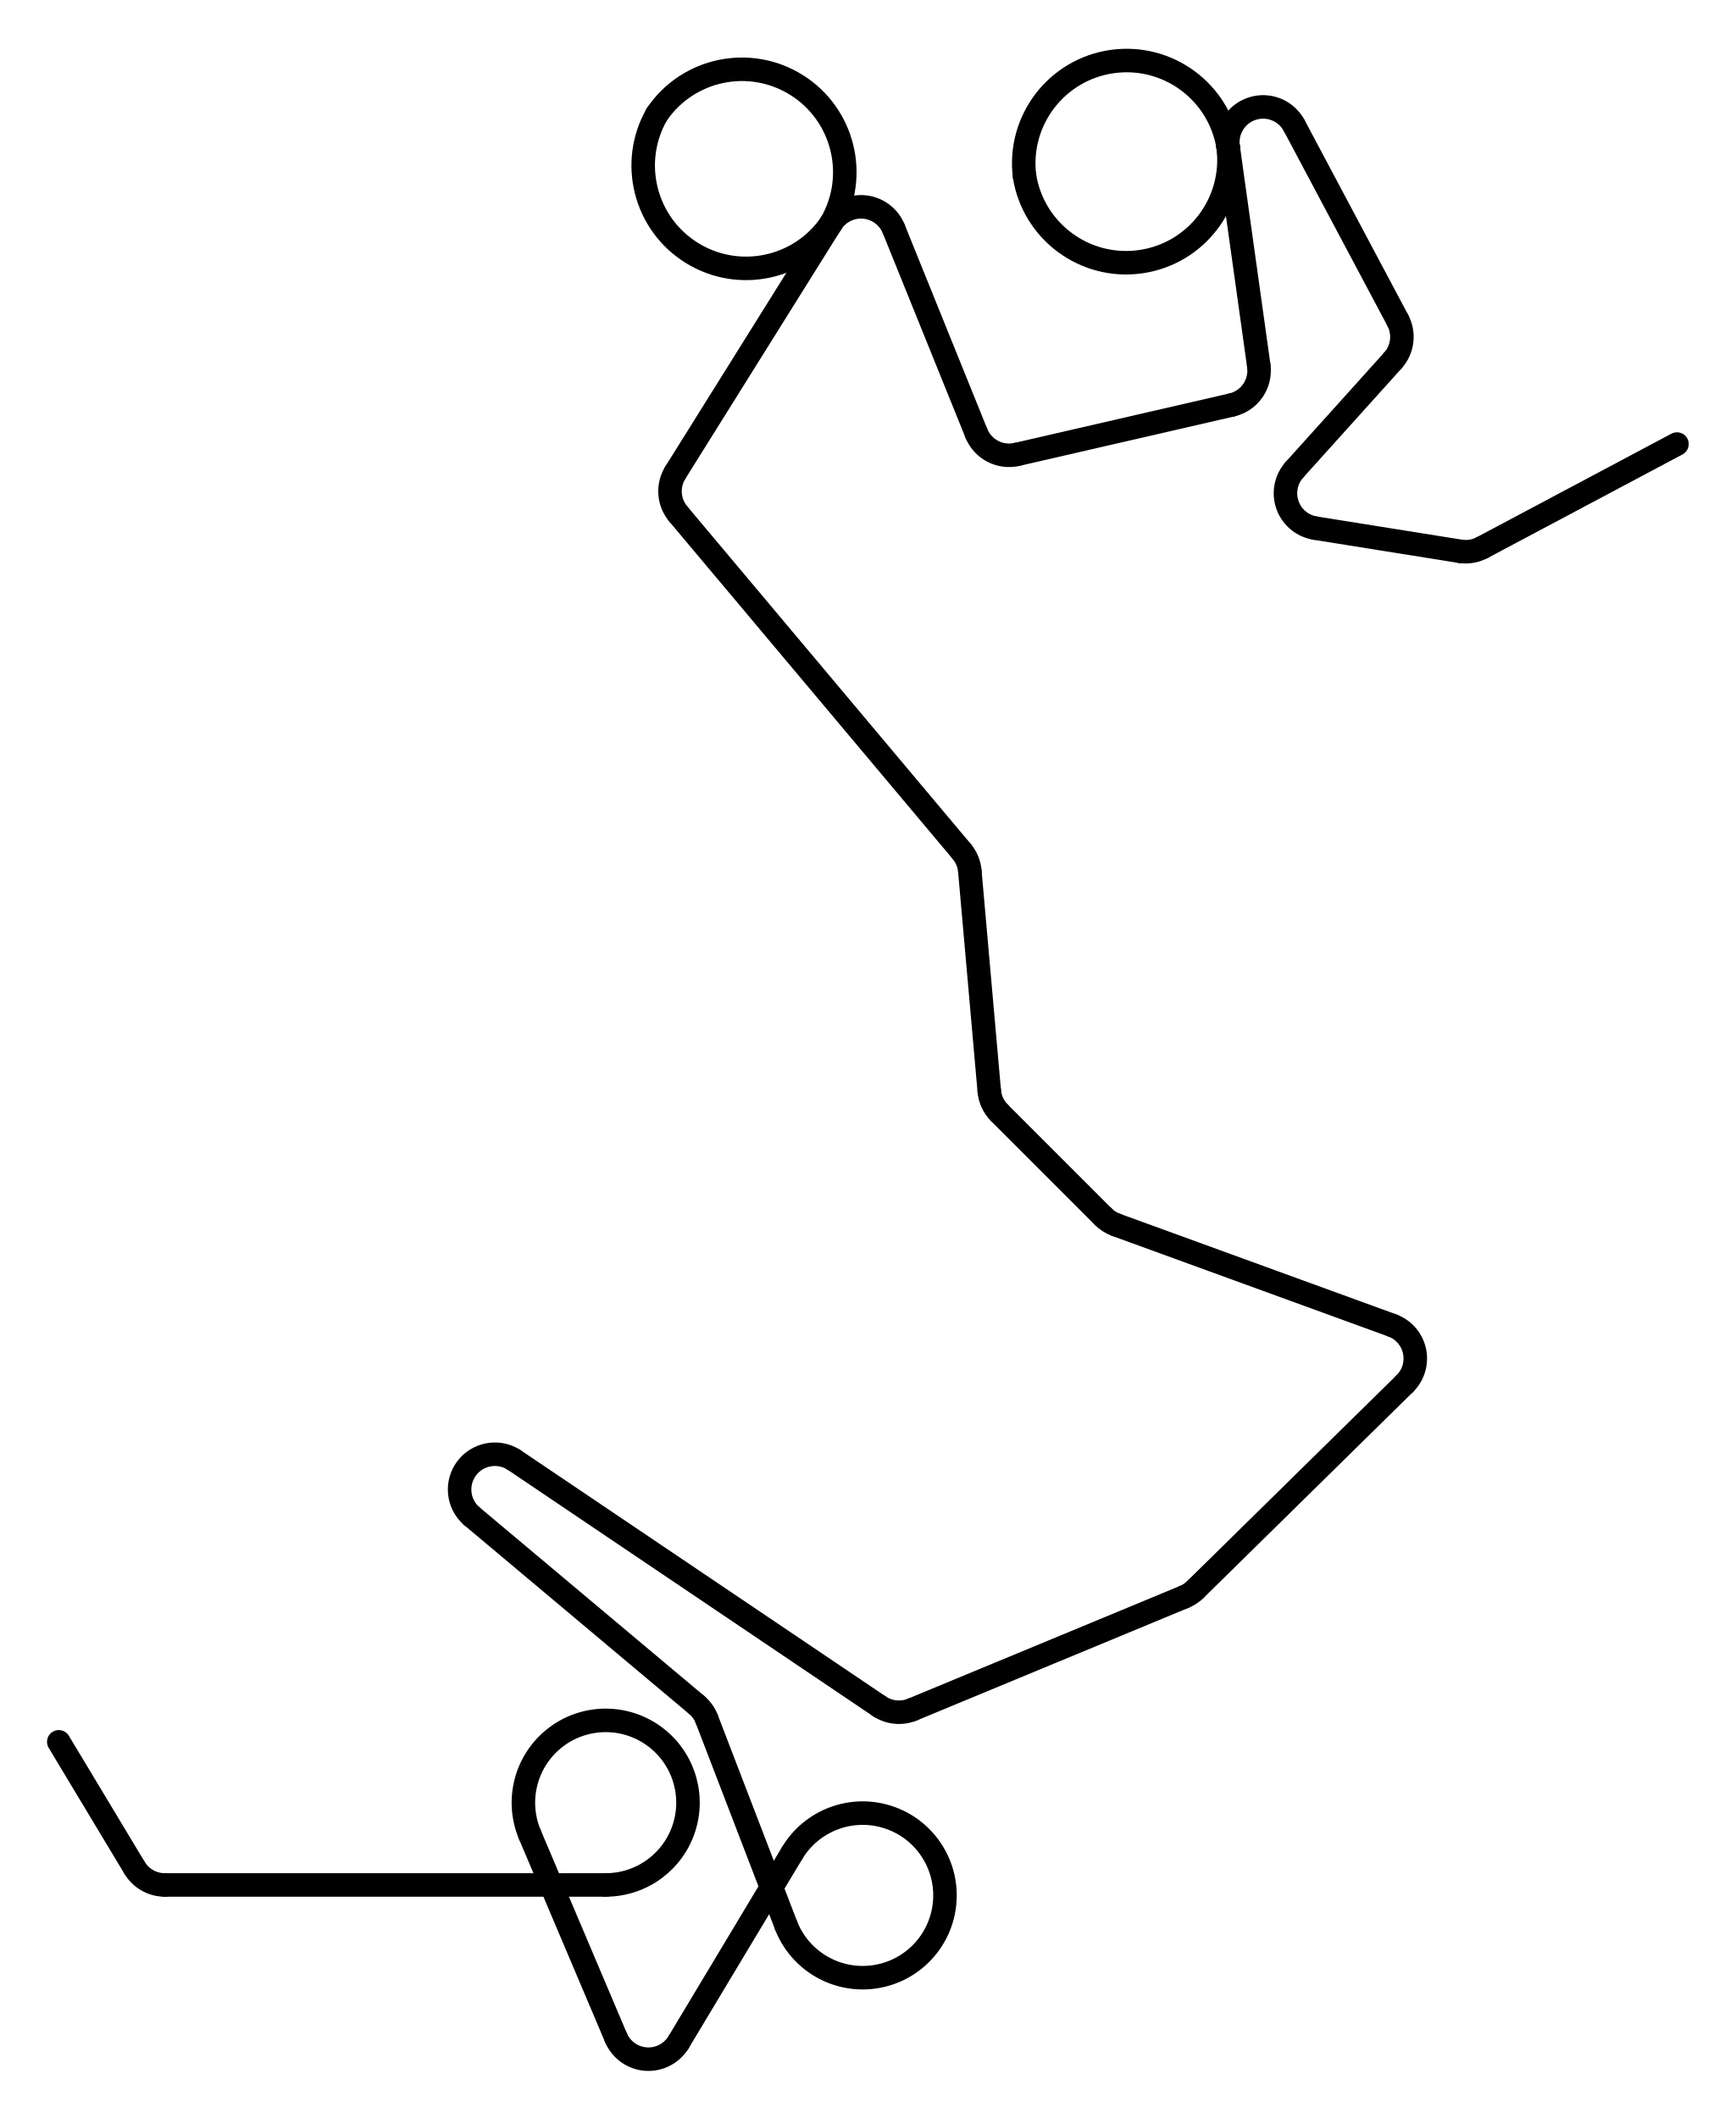
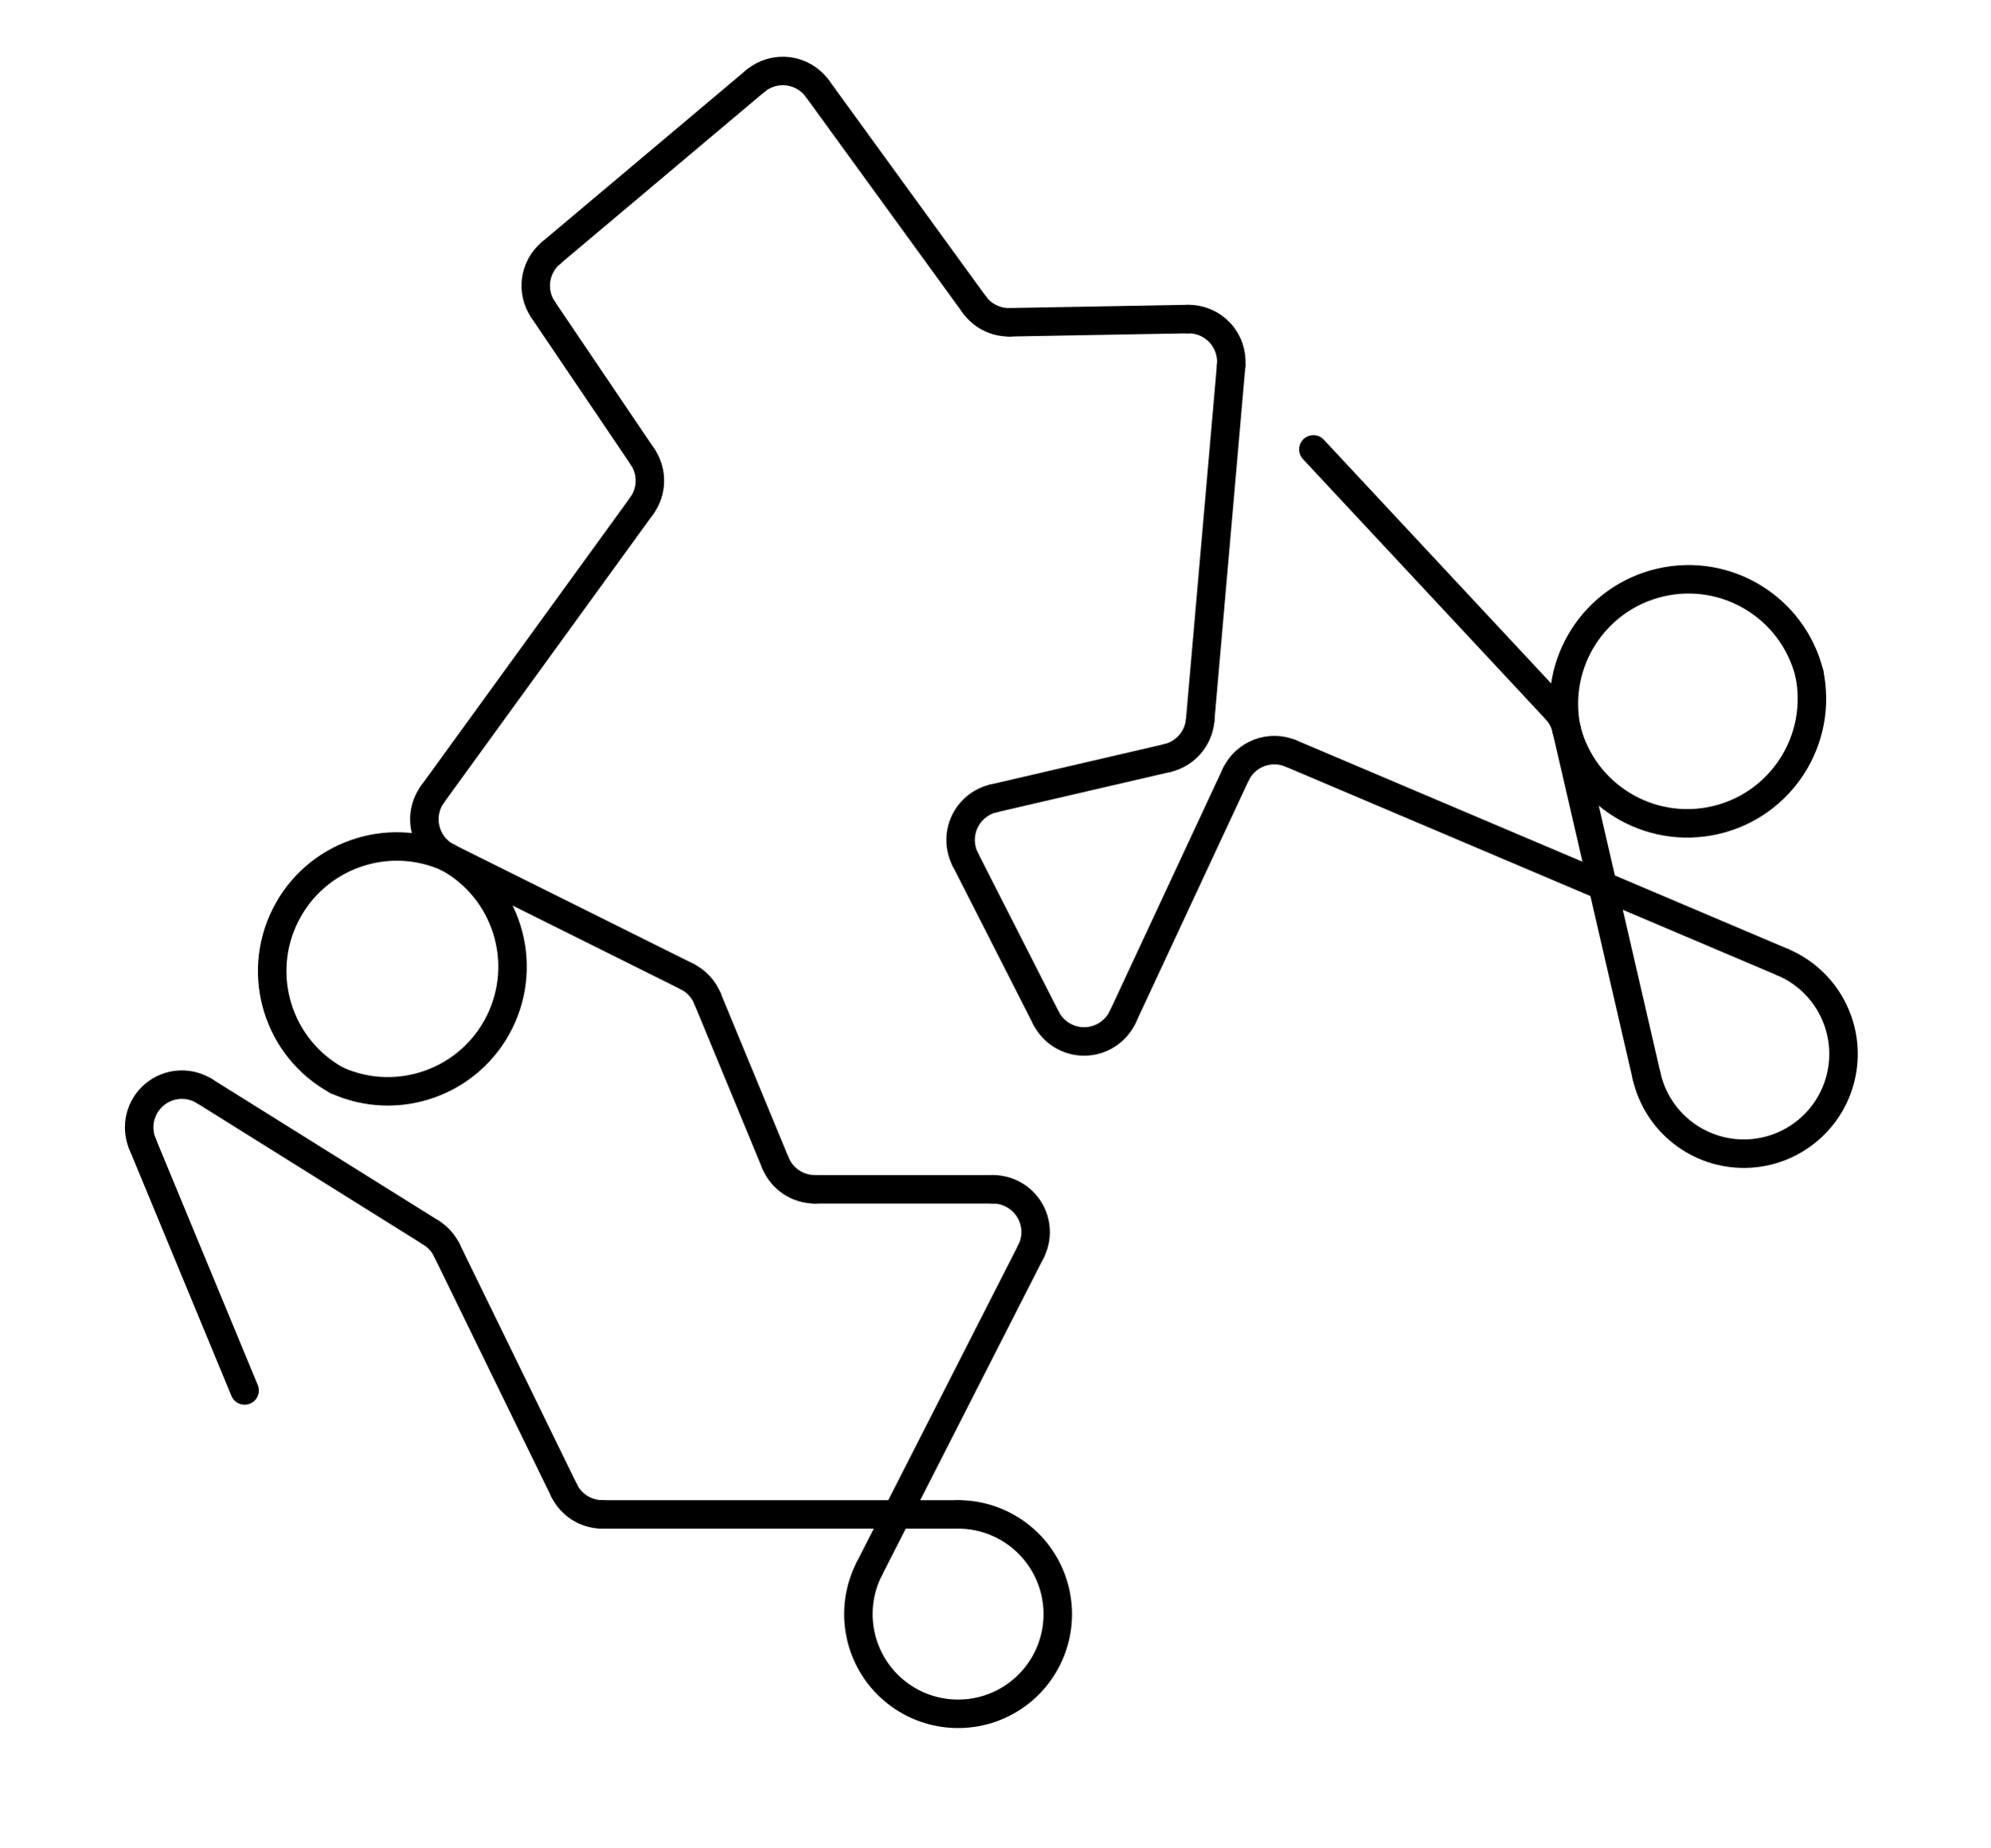
- <svg xmlns="http://www.w3.org/2000/svg" viewBox="-20 -592.7 590.6 720.7" preserveAspectRatio="xMidYMid meet">
+ <svg xmlns="http://www.w3.org/2000/svg" viewBox="-68.7 -390.5 559 518.9" preserveAspectRatio="xMidYMid meet">
  <g fill="none" stroke="#000" stroke-width="8" stroke-linecap="round">
-     <path d="M 0 0 L 25.8 42.9" />
-     <path d="M 25.8 42.9 A 12 12 0 0 0 36 48.7" />
-     <path d="M 36 48.7 L 186 48.7" />
-     <path d="M 186 48.7 A 28 28 0 1 0 160.3 31.6" />
-     <path d="M 160.3 31.6 L 189.6 100.7" />
-     <path d="M 189.6 100.7 A 12 12 0 0 0 210.9 102.2" />
-     <path d="M 210.9 102.2 L 249.5 37.9" />
-     <path d="M 249.5 37.9 A 28 28 0 1 1 247.4 62.3" />
-     <path d="M 247.4 62.3 L 220.5 -7.7" />
-     <path d="M 220.5 -7.7 A 12 12 0 0 0 217 -12.6" />
-     <path d="M 217 -12.6 L 140.4 -76.9" />
-     <path d="M 140.4 -76.9 A 12 12 0 0 1 154.8 -96" />
-     <path d="M 154.8 -96 L 279.2 -12.1" />
-     <path d="M 279.2 -12.1 A 12 12 0 0 0 290.5 -11" />
-     <path d="M 290.5 -11 L 382.9 -49.3" />
-     <path d="M 382.9 -49.3 A 12 12 0 0 0 386.7 -51.8" />
-     <path d="M 386.7 -51.8 L 458 -121.9" />
-     <path d="M 458 -121.9 A 12 12 0 0 0 453.7 -141.7" />
-     <path d="M 453.7 -141.7 L 359.8 -175.9" />
-     <path d="M 359.8 -175.9 A 12 12 0 0 1 355.4 -178.7" />
-     <path d="M 355.4 -178.7 L 320 -214.1" />
-     <path d="M 320 -214.1 A 12 12 0 0 1 316.6 -221.5" />
-     <path d="M 316.6 -221.5 L 310 -296.2" />
-     <path d="M 310 -296.2 A 12 12 0 0 0 307.3 -302.9" />
-     <path d="M 307.3 -302.9 L 210.8 -417.8" />
-     <path d="M 210.8 -417.8 A 12 12 0 0 1 209.8 -431.9" />
-     <path d="M 209.8 -431.9 L 262.8 -516.7" />
-     <path d="M 262.8 -516.7 A 35 35 0 0 0 203.5 -553.8" />
-     <path d="M 203.5 -553.8 A 35 35 0 0 0 262.8 -516.7" />
-     <path d="M 262.8 -516.7 A 12 12 0 0 1 284.1 -514.8" />
-     <path d="M 284.1 -514.8 L 312.2 -445.3" />
-     <path d="M 312.2 -445.3 A 12 12 0 0 0 326.1 -438.1" />
-     <path d="M 326.1 -438.1 L 399.1 -454.9" />
-     <path d="M 399.1 -454.9 A 12 12 0 0 0 408.3 -468.3" />
-     <path d="M 408.3 -468.3 L 397.9 -542.6" />
-     <path d="M 397.9 -542.6 A 35 35 0 0 0 328.6 -532.8" />
-     <path d="M 328.6 -532.8 A 35 35 0 0 0 397.9 -542.6" />
-     <path d="M 397.9 -542.6 A 12 12 0 0 1 420.4 -549.9" />
-     <path d="M 420.4 -549.9 L 455.6 -483.7" />
-     <path d="M 455.6 -483.7 A 12 12 0 0 1 453.9 -470" />
-     <path d="M 453.9 -470 L 420.4 -432.8" />
-     <path d="M 420.4 -432.8 A 12 12 0 0 0 427.5 -413" />
-     <path d="M 427.5 -413 L 476.9 -405.1" />
-     <path d="M 476.9 -405.1 A 12 12 0 0 0 484.4 -406.4" />
-     <path d="M 484.4 -406.4 L 550.6 -441.6" />
+     <path d="M 0 0 L -28.7 -69.3" />
+     <path d="M -28.7 -69.3 A 12 12 0 0 1 -11.3 -84.1" />
+     <path d="M -11.3 -84.1 L 52.4 -44.3" />
+     <path d="M 52.4 -44.3 A 12 12 0 0 1 56.8 -39.4" />
+     <path d="M 56.8 -39.4 L 89.7 28" />
+     <path d="M 89.7 28 A 12 12 0 0 0 100.4 34.8" />
+     <path d="M 100.4 34.8 L 200.4 34.8" />
+     <path d="M 200.4 34.8 A 28 28 0 1 1 175.5 50" />
+     <path d="M 175.5 50 L 220.9 -39.1" />
+     <path d="M 220.9 -39.1 A 12 12 0 0 0 210.2 -56.5" />
+     <path d="M 210.2 -56.5 L 160.2 -56.5" />
+     <path d="M 160.2 -56.5 A 12 12 0 0 1 149.1 -63.9" />
+     <path d="M 149.1 -63.9 L 130 -110.1" />
+     <path d="M 130 -110.1 A 12 12 0 0 0 124.2 -116.3" />
+     <path d="M 124.2 -116.3 L 57.1 -149.7" />
+     <path d="M 57.1 -149.7 A 35 35 0 0 0 25.9 -87.1" />
+     <path d="M 25.9 -87.1 A 35 35 0 0 0 57.1 -149.7" />
+     <path d="M 57.1 -149.7 A 12 12 0 0 1 52.8 -167.5" />
+     <path d="M 52.8 -167.5 L 111.5 -248.4" />
+     <path d="M 111.5 -248.4 A 12 12 0 0 0 111.8 -262.2" />
+     <path d="M 111.8 -262.2 L 83.8 -303.6" />
+     <path d="M 83.8 -303.6 A 12 12 0 0 1 86.1 -319.5" />
+     <path d="M 86.1 -319.5 L 143.5 -367.8" />
+     <path d="M 143.5 -367.8 A 12 12 0 0 1 160.9 -365.6" />
+     <path d="M 160.9 -365.6 L 205 -304.9" />
+     <path d="M 205 -304.9 A 12 12 0 0 0 214.9 -300" />
+     <path d="M 214.9 -300 L 264.9 -300.9" />
+     <path d="M 264.9 -300.9 A 12 12 0 0 1 277.1 -287.8" />
+     <path d="M 277.1 -287.8 L 268.4 -188.2" />
+     <path d="M 268.4 -188.2 A 12 12 0 0 1 259.1 -177.6" />
+     <path d="M 259.1 -177.6 L 210.4 -166.3" />
+     <path d="M 210.4 -166.3 A 12 12 0 0 0 202.4 -149.2" />
+     <path d="M 202.4 -149.2 L 225.1 -104.6" />
+     <path d="M 225.1 -104.6 A 12 12 0 0 0 246.7 -105" />
+     <path d="M 246.7 -105 L 278.4 -173" />
+     <path d="M 278.4 -173 A 12 12 0 0 1 293.9 -178.9" />
+     <path d="M 293.9 -178.9 L 432 -120.3" />
+     <path d="M 432 -120.3 A 28 28 0 1 1 393.8 -88.3" />
+     <path d="M 393.8 -88.3 L 371.3 -185.7" />
+     <path d="M 371.3 -185.7 A 35 35 0 0 1 439.5 -201.4" />
+     <path d="M 439.5 -201.4 A 35 35 0 0 1 371.3 -185.7" />
+     <path d="M 371.3 -185.7 A 12 12 0 0 0 368.4 -191.2" />
+     <path d="M 368.4 -191.2 L 300.2 -264.3" />
  </g>
</svg>
